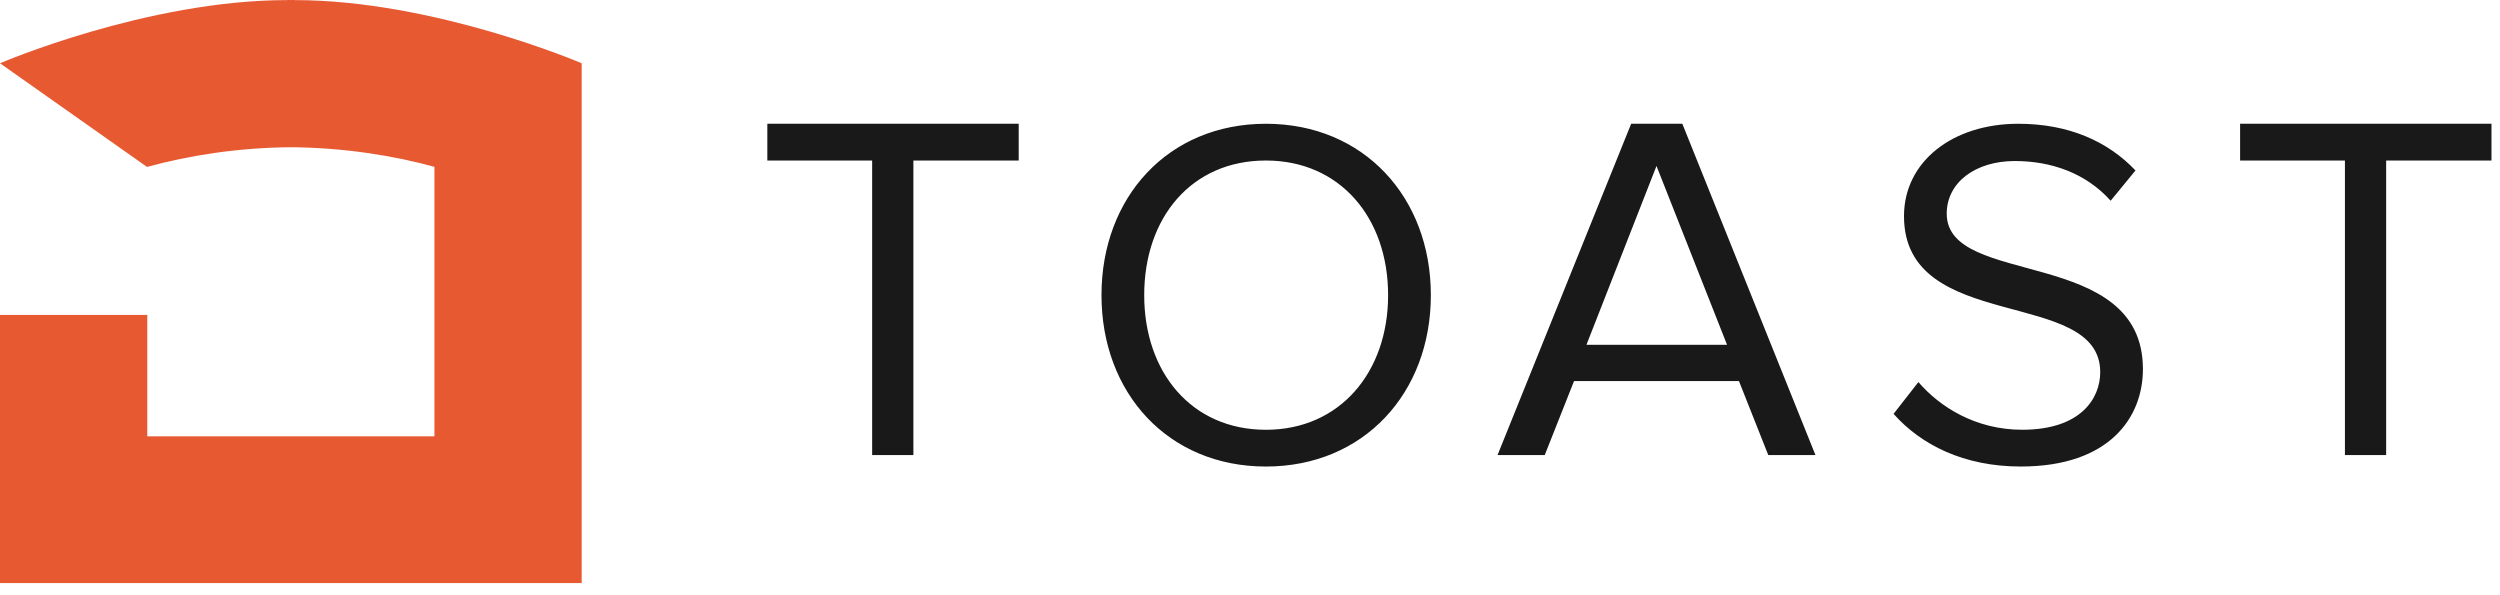
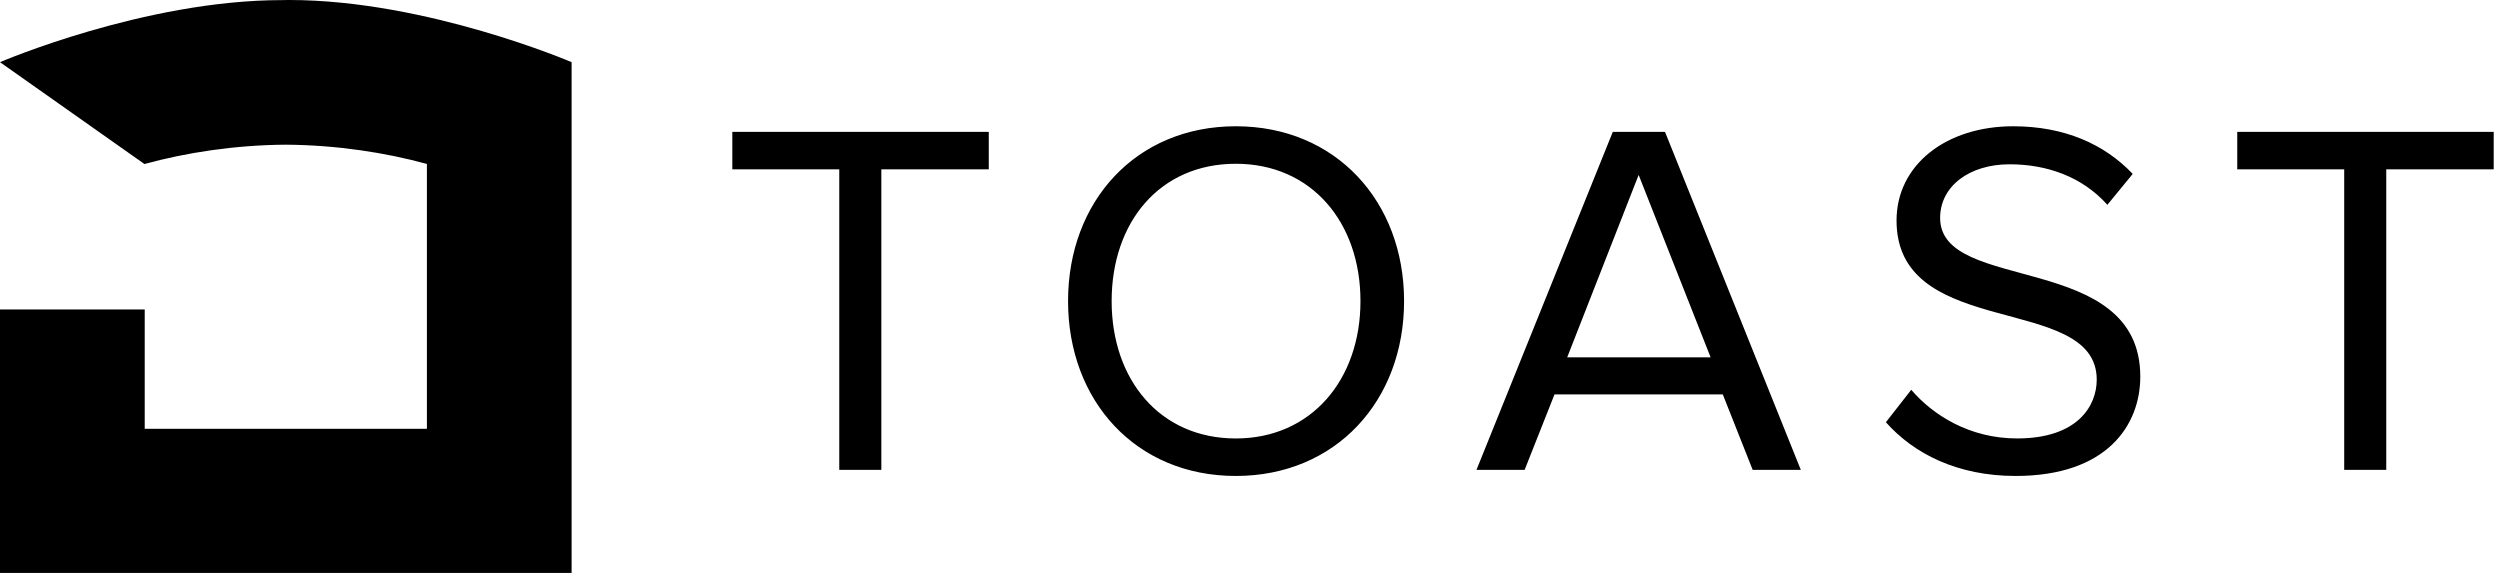
- <svg xmlns="http://www.w3.org/2000/svg" width="202" height="48" viewBox="0 0 202 48">
-   <g fill="none" fill-rule="evenodd">
-     <path fill="#19191A" d="M62,10 L82.311,10 L82.311,12.97 L73.802,12.97 L73.802,36.771 L70.47,36.771 L70.47,12.97 L62,12.97 L62,10 Z M89,23.848 C89,15.94 94.379,10 102.286,10 C110.192,10 115.613,15.94 115.613,23.848 C115.613,31.756 110.192,37.696 102.286,37.696 C94.379,37.696 89,31.756 89,23.848 Z M112.159,23.848 C112.159,17.586 108.267,12.97 102.286,12.97 C96.265,12.97 92.452,17.586 92.452,23.848 C92.452,30.07 96.265,34.726 102.286,34.726 C108.267,34.726 112.159,30.07 112.159,23.848 Z M131.798,10 L135.932,10 L146.69,36.772 L142.877,36.772 L140.508,30.791 L127.182,30.791 L124.814,36.772 L121,36.772 L131.798,10 Z M133.845,13.41 L128.185,27.86 L139.545,27.86 L133.845,13.41 Z M153,33.44 L155.007,30.871 C156.733,32.878 159.623,34.724 163.394,34.724 C168.173,34.724 169.698,32.155 169.698,30.068 C169.698,23.164 153.843,27.018 153.843,17.464 C153.843,13.051 157.777,10 163.075,10 C167.129,10 170.3,11.405 172.548,13.773 L170.541,16.22 C168.532,13.974 165.722,13.011 162.794,13.011 C159.623,13.011 157.295,14.735 157.295,17.263 C157.295,23.286 173.148,19.832 173.148,29.827 C173.148,33.681 170.501,37.695 163.276,37.695 C158.66,37.695 155.208,35.929 153,33.44 Z M181,10 L201.311,10 L201.311,12.97 L192.801,12.97 L192.801,36.772 L189.47,36.772 L189.47,12.97 L181,12.97 L181,10 Z" />
-     <path fill="#E75931" d="M23.801,0.008 L23.801,0 C23.7,0 23.601,0.003 23.501,0.003 C23.401,0.003 23.302,0 23.202,0 L23.202,0.008 C11.876,0.008 0,5.112 0,5.112 L11.876,13.486 L11.9,13.481 C15.265,12.558 19.271,11.926 23.501,11.897 C27.729,11.926 31.736,12.558 35.102,13.481 L35.102,35.258 L11.9,35.258 L11.9,25.444 L0,25.444 L0,47.111 L47,47.111 L47,5.112 C47,5.112 35.102,0.008 23.801,0.008" />
-   </g>
+ <svg xmlns="http://www.w3.org/2000/svg" width="198" height="46" viewBox="0 0 198 46">
+   <path d="M22.925,-9.99999998e-05 C33.811,0.008 45.271,4.924 45.271,4.924 L45.271,4.924 L45.271,45.378 L-0,45.378 L-0,24.508 L11.462,24.508 L11.462,33.961 L33.811,33.961 L33.811,12.985 C30.569,12.096 26.709,11.487 22.636,11.459 C18.562,11.487 14.703,12.096 11.462,12.985 L11.462,12.985 L11.439,12.99 L-0,4.924 C-0,4.924 11.439,0.008 22.348,0.008 L22.348,0.008 C22.445,-9.99999998e-05 22.54,0.003 22.636,0.003 C22.733,0.003 22.828,-9.99999998e-05 22.925,-9.99999998e-05 L22.925,-9.99999998e-05 Z M97.876,10 C105.782,10 111.203,15.94 111.203,23.848 C111.203,31.756 105.782,37.696 97.876,37.696 C89.969,37.696 84.59,31.756 84.59,23.848 C84.59,15.94 89.969,10 97.876,10 Z M159.438,10.001 C163.492,10.001 166.663,11.406 168.911,13.774 L166.904,16.221 C164.895,13.975 162.085,13.012 159.157,13.012 C155.986,13.012 153.658,14.736 153.658,17.264 C153.658,23.287 169.511,19.833 169.511,29.828 C169.511,33.682 166.864,37.696 159.639,37.696 C155.023,37.696 151.571,35.93 149.363,33.441 L151.37,30.872 C153.096,32.879 155.986,34.725 159.757,34.725 C164.536,34.725 166.061,32.156 166.061,30.069 C166.061,26.576 162.001,25.837 157.99,24.721 L157.418,24.559 C153.707,23.483 150.206,21.954 150.206,17.465 C150.206,13.052 154.14,10.001 159.438,10.001 Z M78.311,10.443 L78.311,13.413 L69.802,13.413 L69.802,37.214 L66.47,37.214 L66.47,13.413 L58,13.413 L58,10.443 L78.311,10.443 Z M131.868,10.443 L142.626,37.215 L138.813,37.215 L136.444,31.234 L123.118,31.234 L120.75,37.215 L116.936,37.215 L127.734,10.443 L131.868,10.443 Z M197.501,10.443 L197.501,13.413 L188.992,13.413 L188.992,37.215 L185.661,37.215 L185.661,13.413 L177.19,13.413 L177.19,10.443 L197.501,10.443 Z M97.876,12.97 C91.855,12.97 88.042,17.586 88.042,23.848 C88.042,30.07 91.855,34.726 97.876,34.726 C103.857,34.726 107.749,30.07 107.749,23.848 C107.749,17.586 103.857,12.97 97.876,12.97 Z M129.781,13.853 L124.121,28.303 L135.481,28.303 L129.781,13.853 Z" />
</svg>
